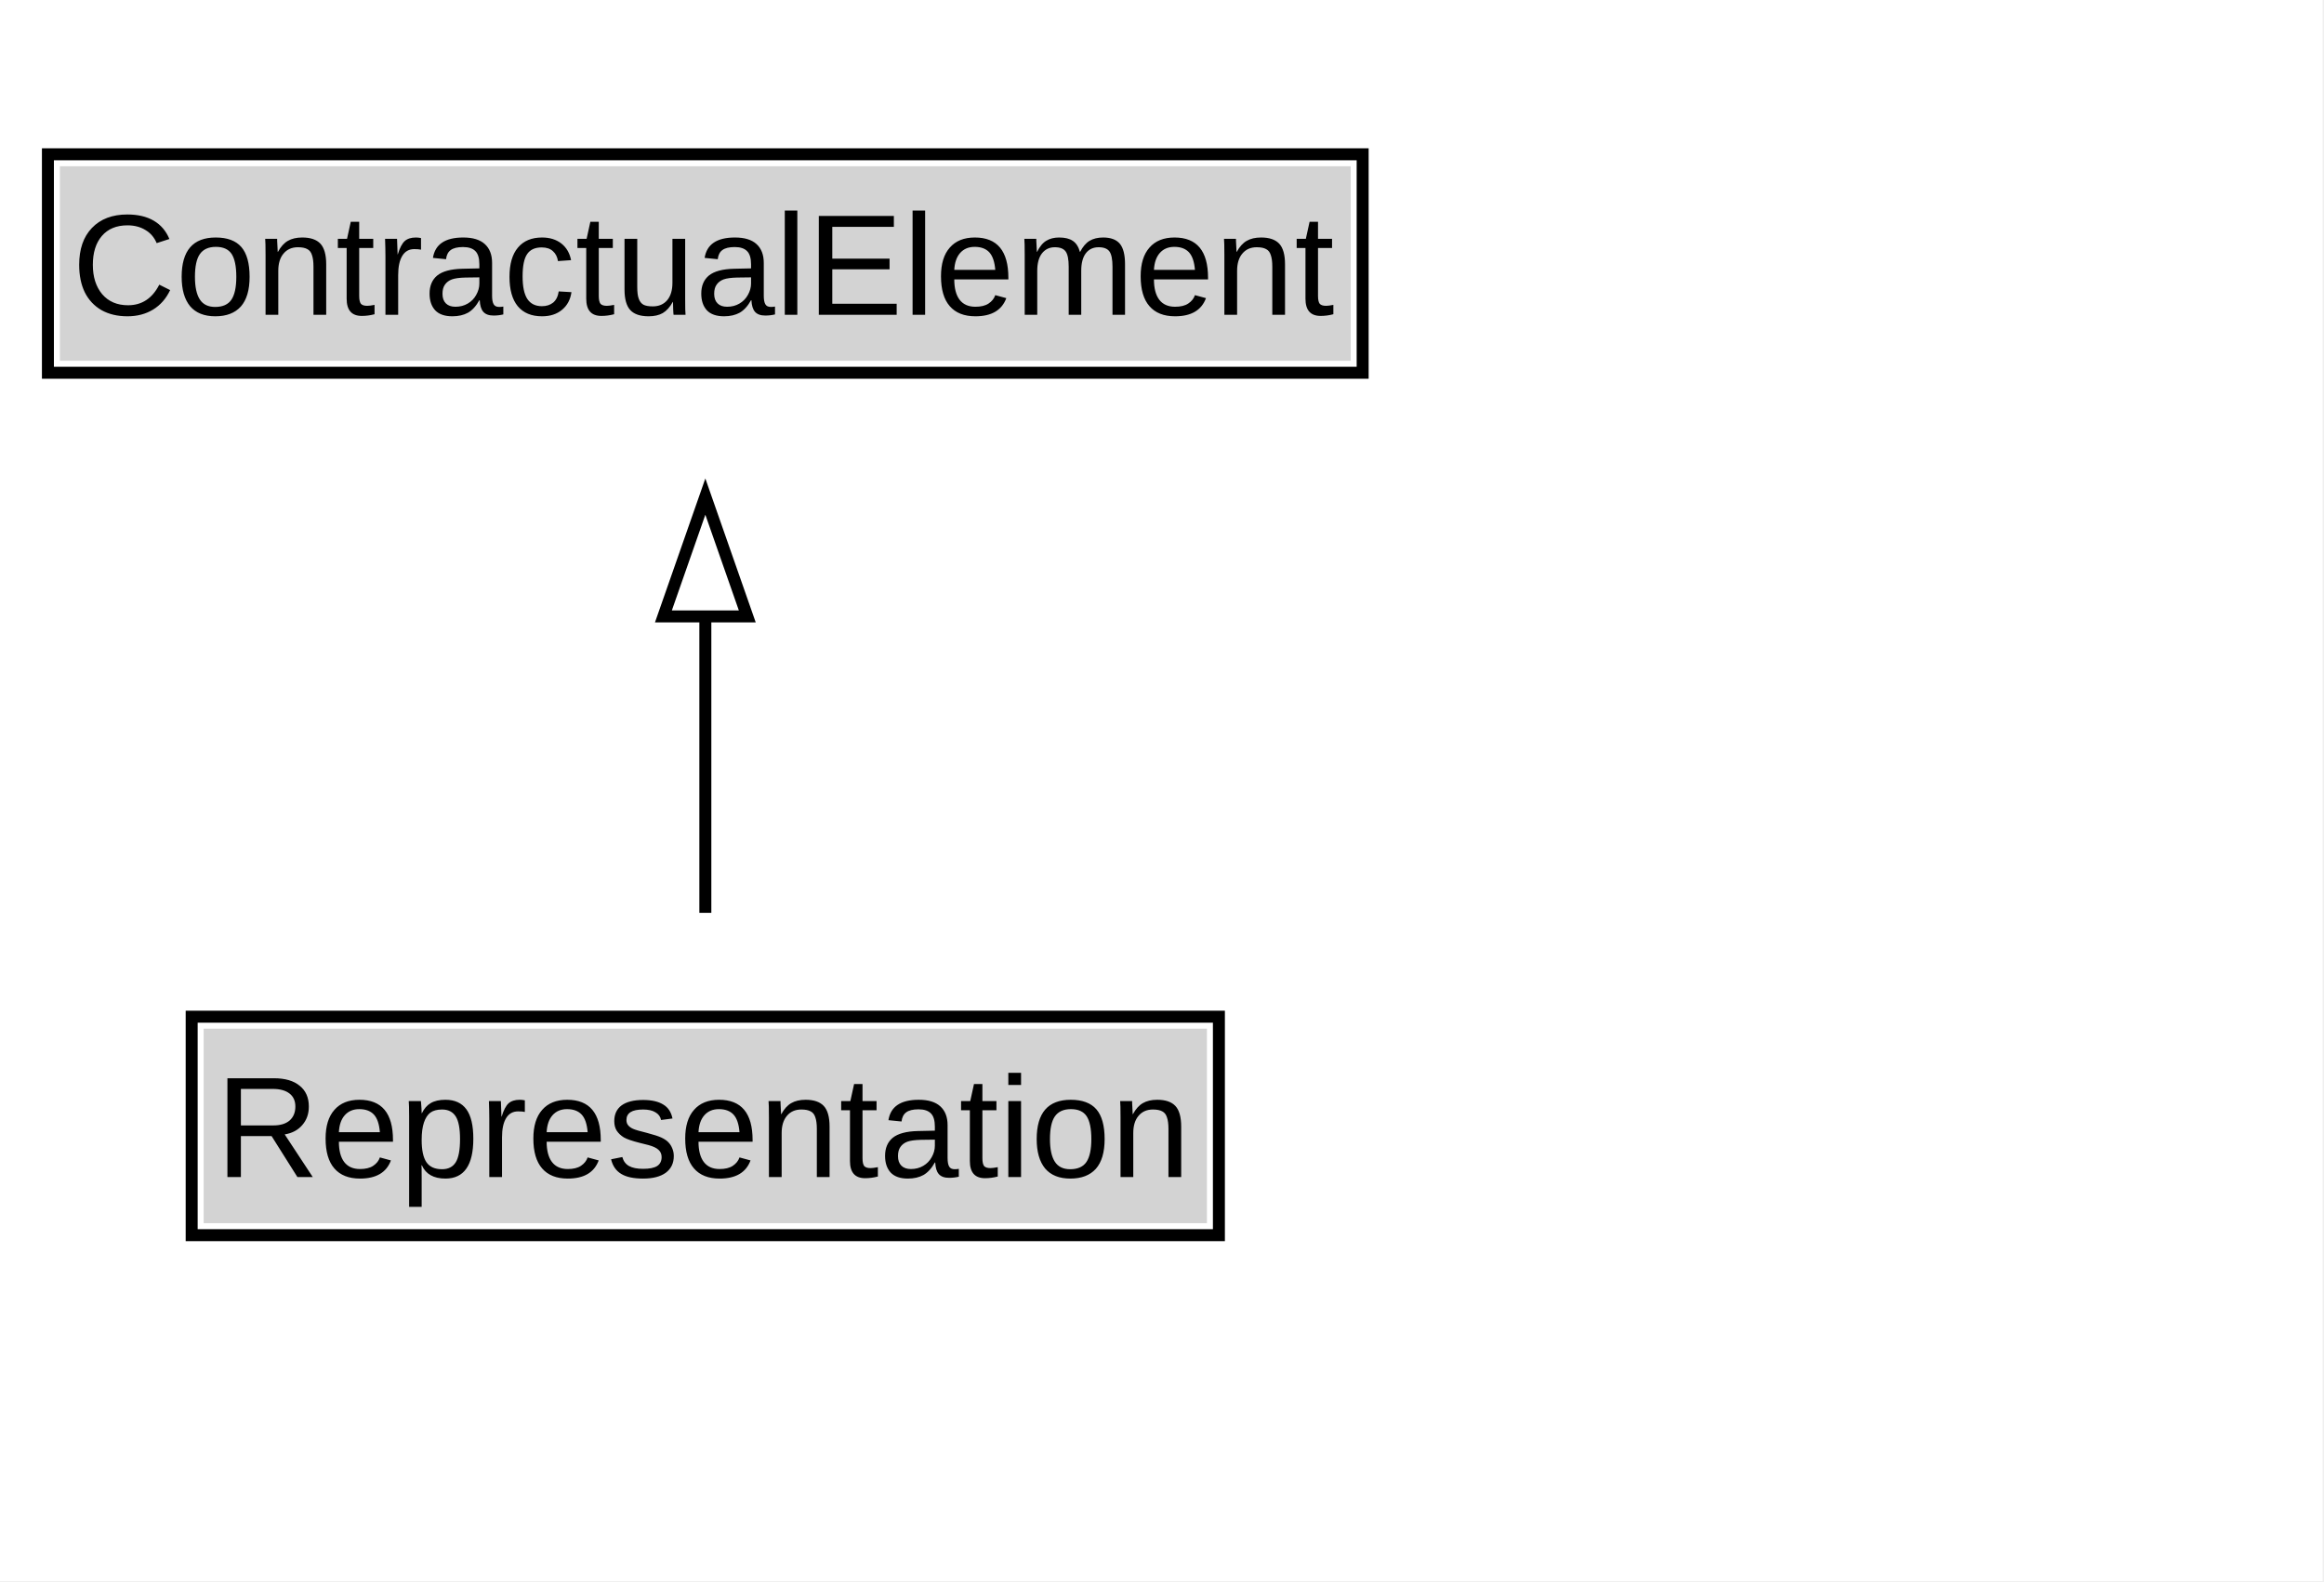
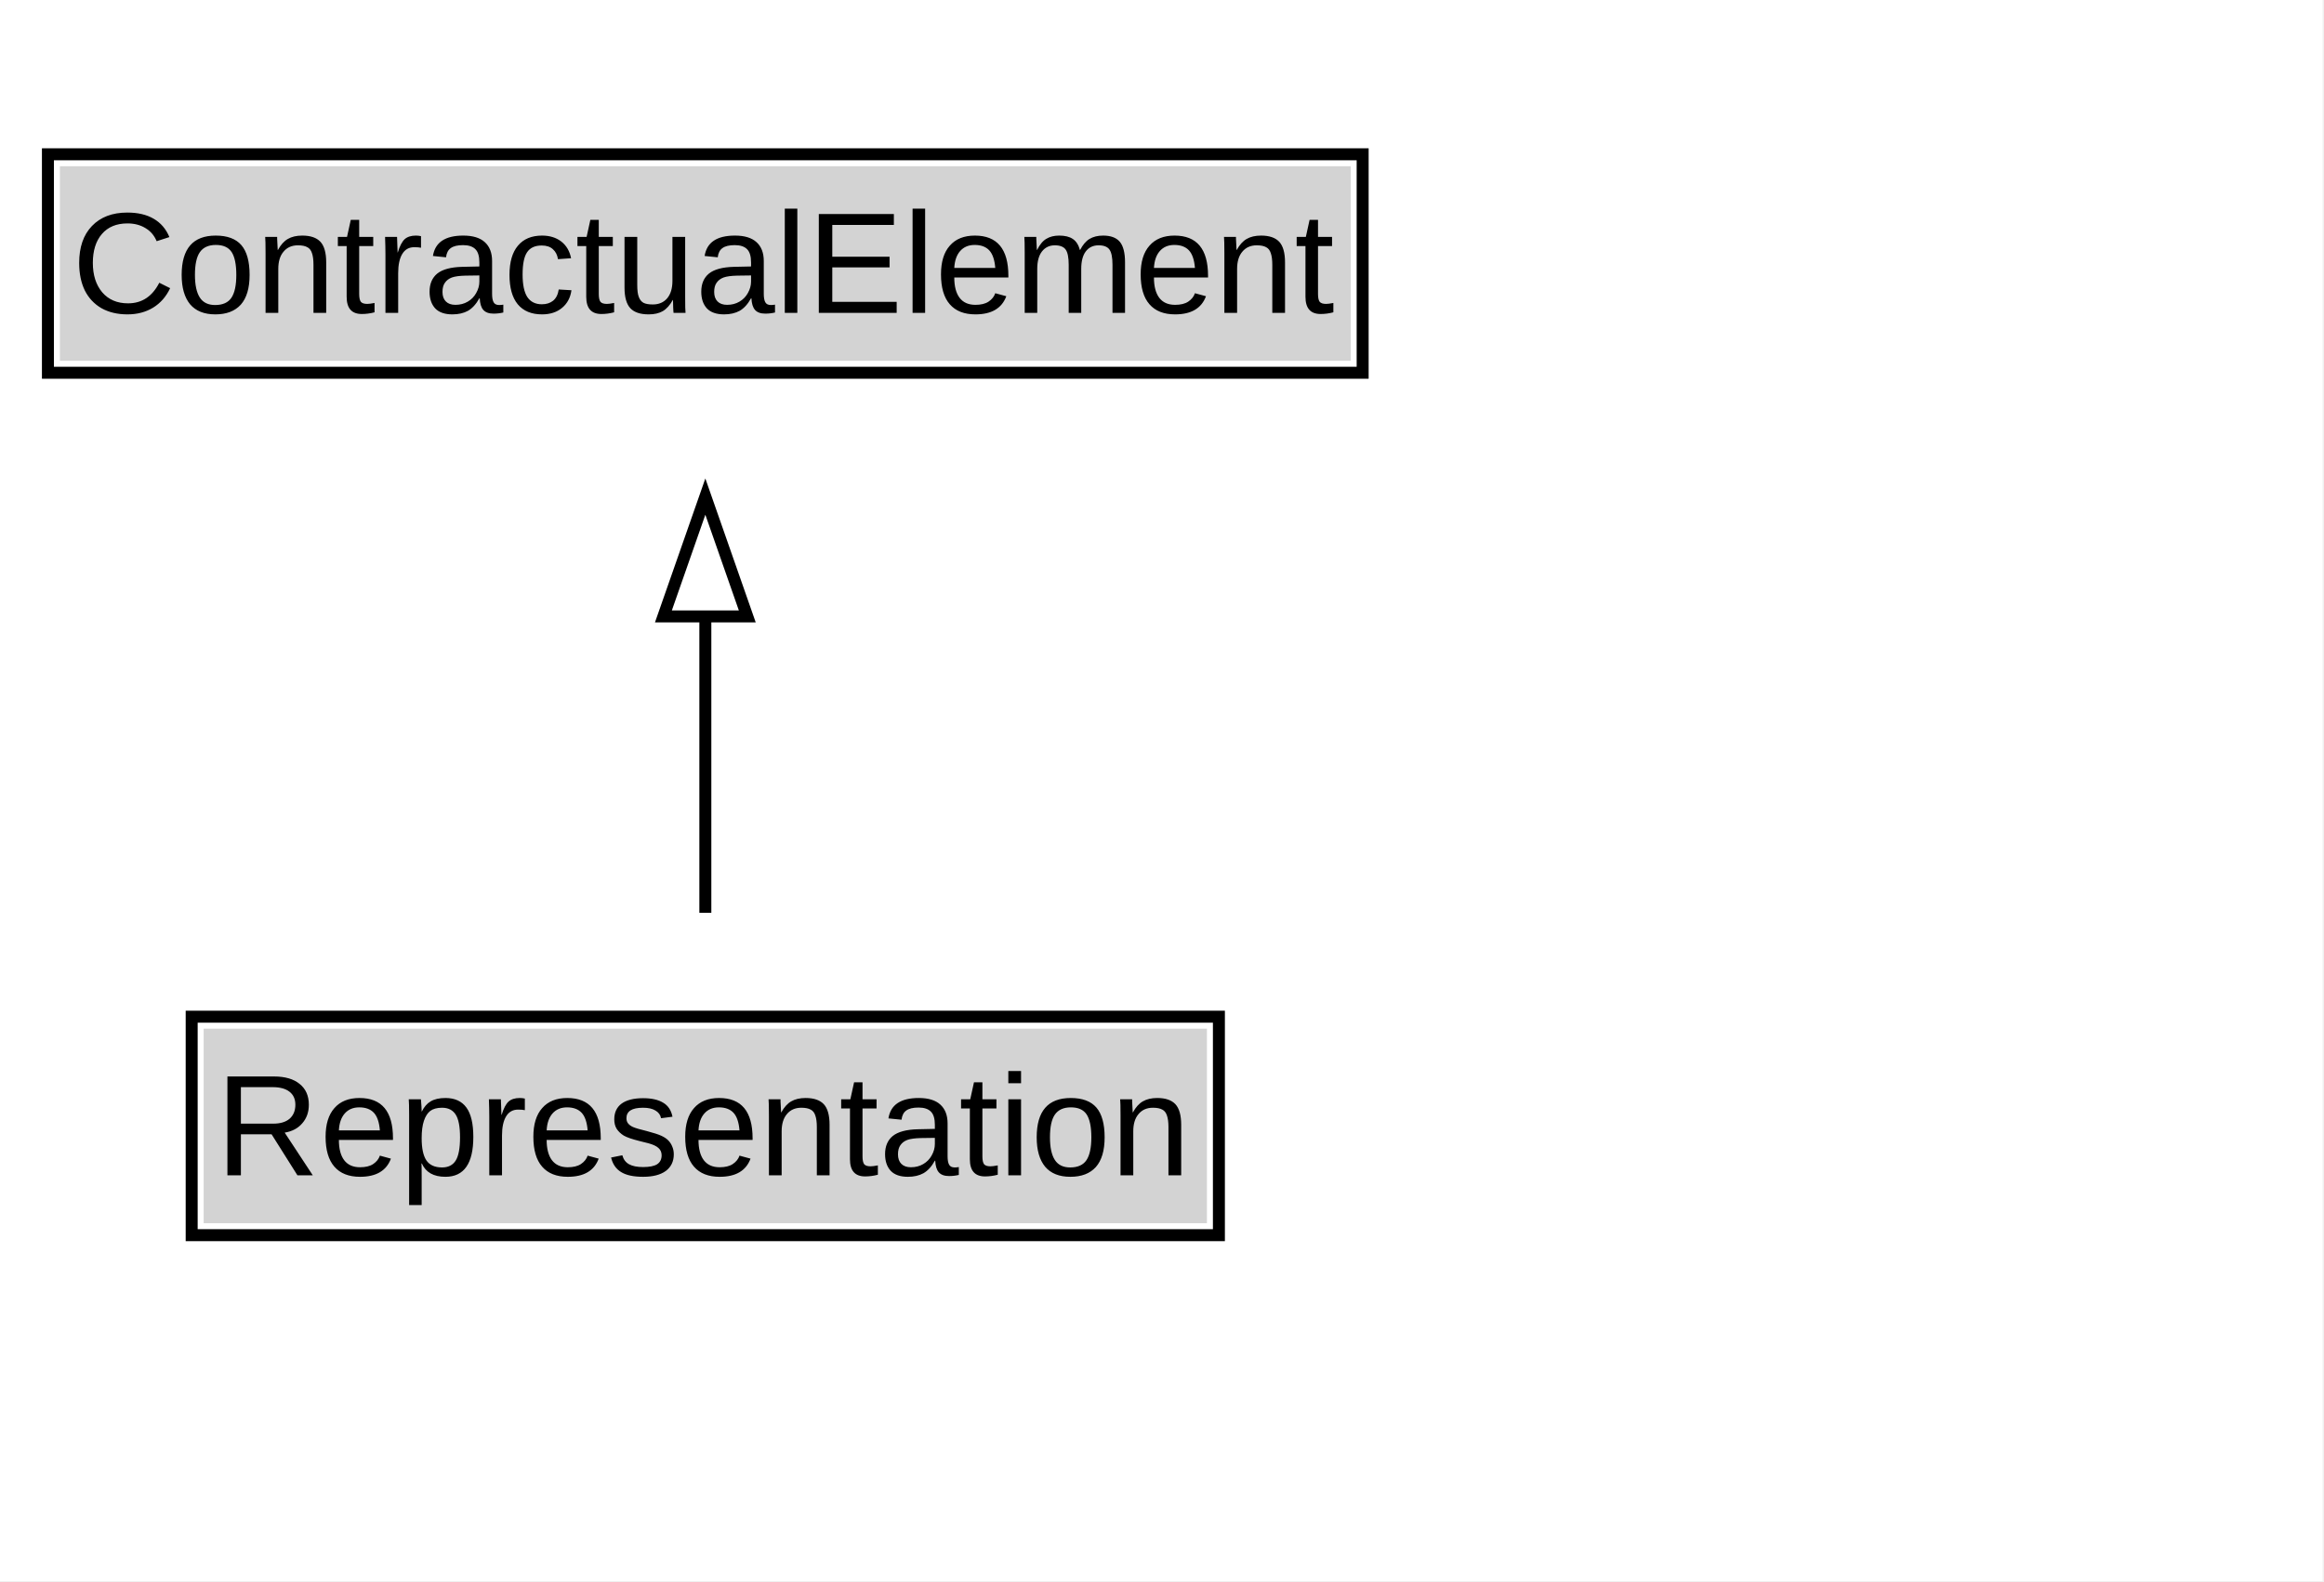
<svg xmlns="http://www.w3.org/2000/svg" xmlns:xlink="http://www.w3.org/1999/xlink" width="194pt" height="132pt" viewBox="0.00 0.00 194.00 132.00">
  <g id="graph0" class="graph" transform="scale(1 1) rotate(0) translate(4 128)">
    <polygon fill="white" stroke="none" points="-4,4 -4,-128 189.88,-128 189.88,4 -4,4" />
-     <g id="clust2" class="cluster">
+     <g id="clust3" class="cluster">
</g>
    <g id="node1" class="node">
      <g id="a_node1">
-         <a xlink:href="../Representation.md" xlink:title="&lt;TABLE&gt;">
-           <polygon fill="lightgray" stroke="none" points="13,-25.88 13,-42.12 96.75,-42.12 96.75,-25.88 13,-25.88" />
-           <text xml:space="preserve" text-anchor="start" x="14" y="-29.73" font-family="Arial" font-size="12.00">Representation</text>
-           <polygon fill="none" stroke="black" points="12,-24.88 12,-43.12 97.75,-43.12 97.75,-24.88 12,-24.88" />
+         <a xlink:href="../ContractualElement" xlink:title="&lt;TABLE&gt;">
+           <polygon fill="lightgray" stroke="none" points="1,-97.88 1,-114.12 108.75,-114.12 108.75,-97.88 1,-97.88" />
+           <text xml:space="preserve" text-anchor="start" x="2" y="-101.88" font-family="Arial" font-size="12.00">ContractualElement</text>
+           <polygon fill="none" stroke="black" points="0,-96.88 0,-115.12 109.75,-115.12 109.75,-96.88 0,-96.88" />
        </a>
      </g>
    </g>
-     <g id="node3" class="node">
-       <g id="a_node3">
-         <a xlink:href="../ContractualElement.md" xlink:title="&lt;TABLE&gt;">
-           <polygon fill="lightgray" stroke="none" points="1,-97.88 1,-114.12 108.75,-114.12 108.75,-97.88 1,-97.88" />
-           <text xml:space="preserve" text-anchor="start" x="2" y="-101.72" font-family="Arial" font-size="12.00">ContractualElement</text>
-           <polygon fill="none" stroke="black" points="0,-96.88 0,-115.12 109.75,-115.12 109.75,-96.88 0,-96.88" />
+     <g id="node2" class="node">
+       <g id="a_node2">
+         <a xlink:href="../Representation" xlink:title="&lt;TABLE&gt;">
+           <polygon fill="lightgray" stroke="none" points="13,-25.88 13,-42.12 96.75,-42.12 96.75,-25.88 13,-25.88" />
+           <text xml:space="preserve" text-anchor="start" x="14" y="-29.88" font-family="Arial" font-size="12.00">Representation</text>
+           <polygon fill="none" stroke="black" points="12,-24.88 12,-43.12 97.75,-43.12 97.75,-24.88 12,-24.88" />
        </a>
      </g>
    </g>
    <g id="edge1" class="edge">
      <path fill="none" stroke="black" d="M54.88,-51.79C54.88,-59.25 54.88,-68.24 54.88,-76.69" />
      <polygon fill="none" stroke="black" points="51.38,-76.54 54.88,-86.54 58.38,-76.54 51.38,-76.54" />
    </g>
  </g>
</svg>
